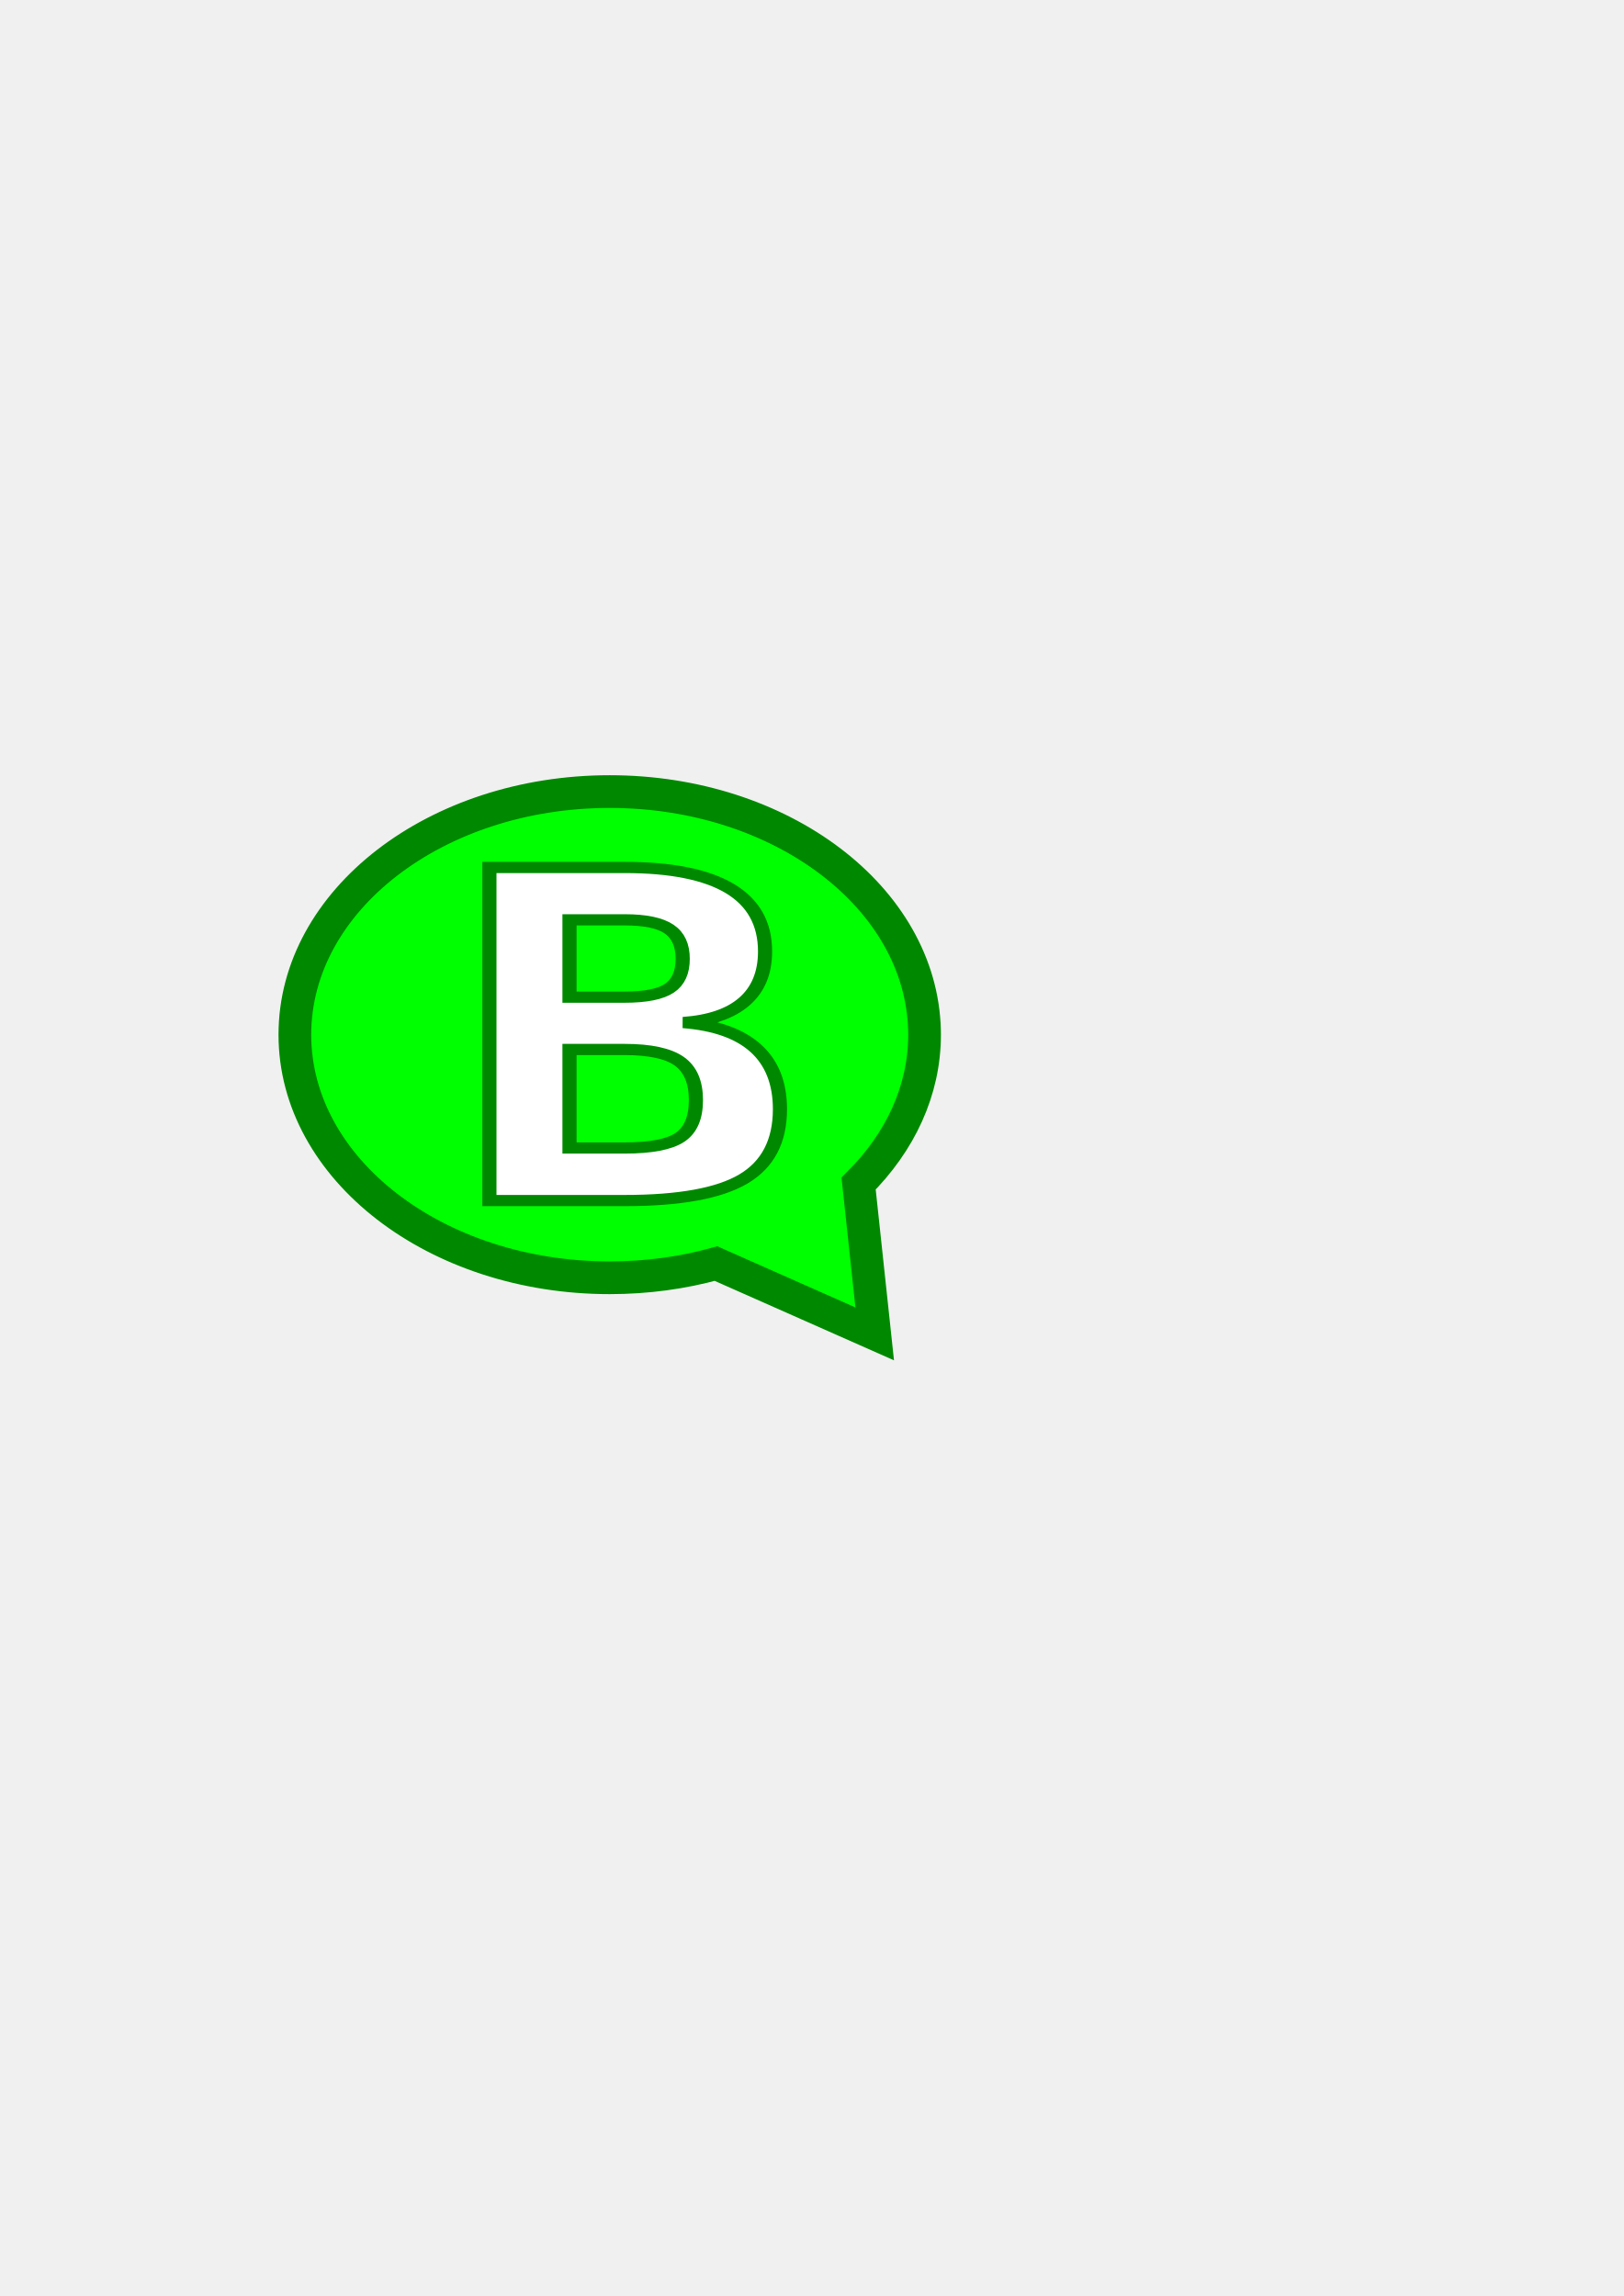
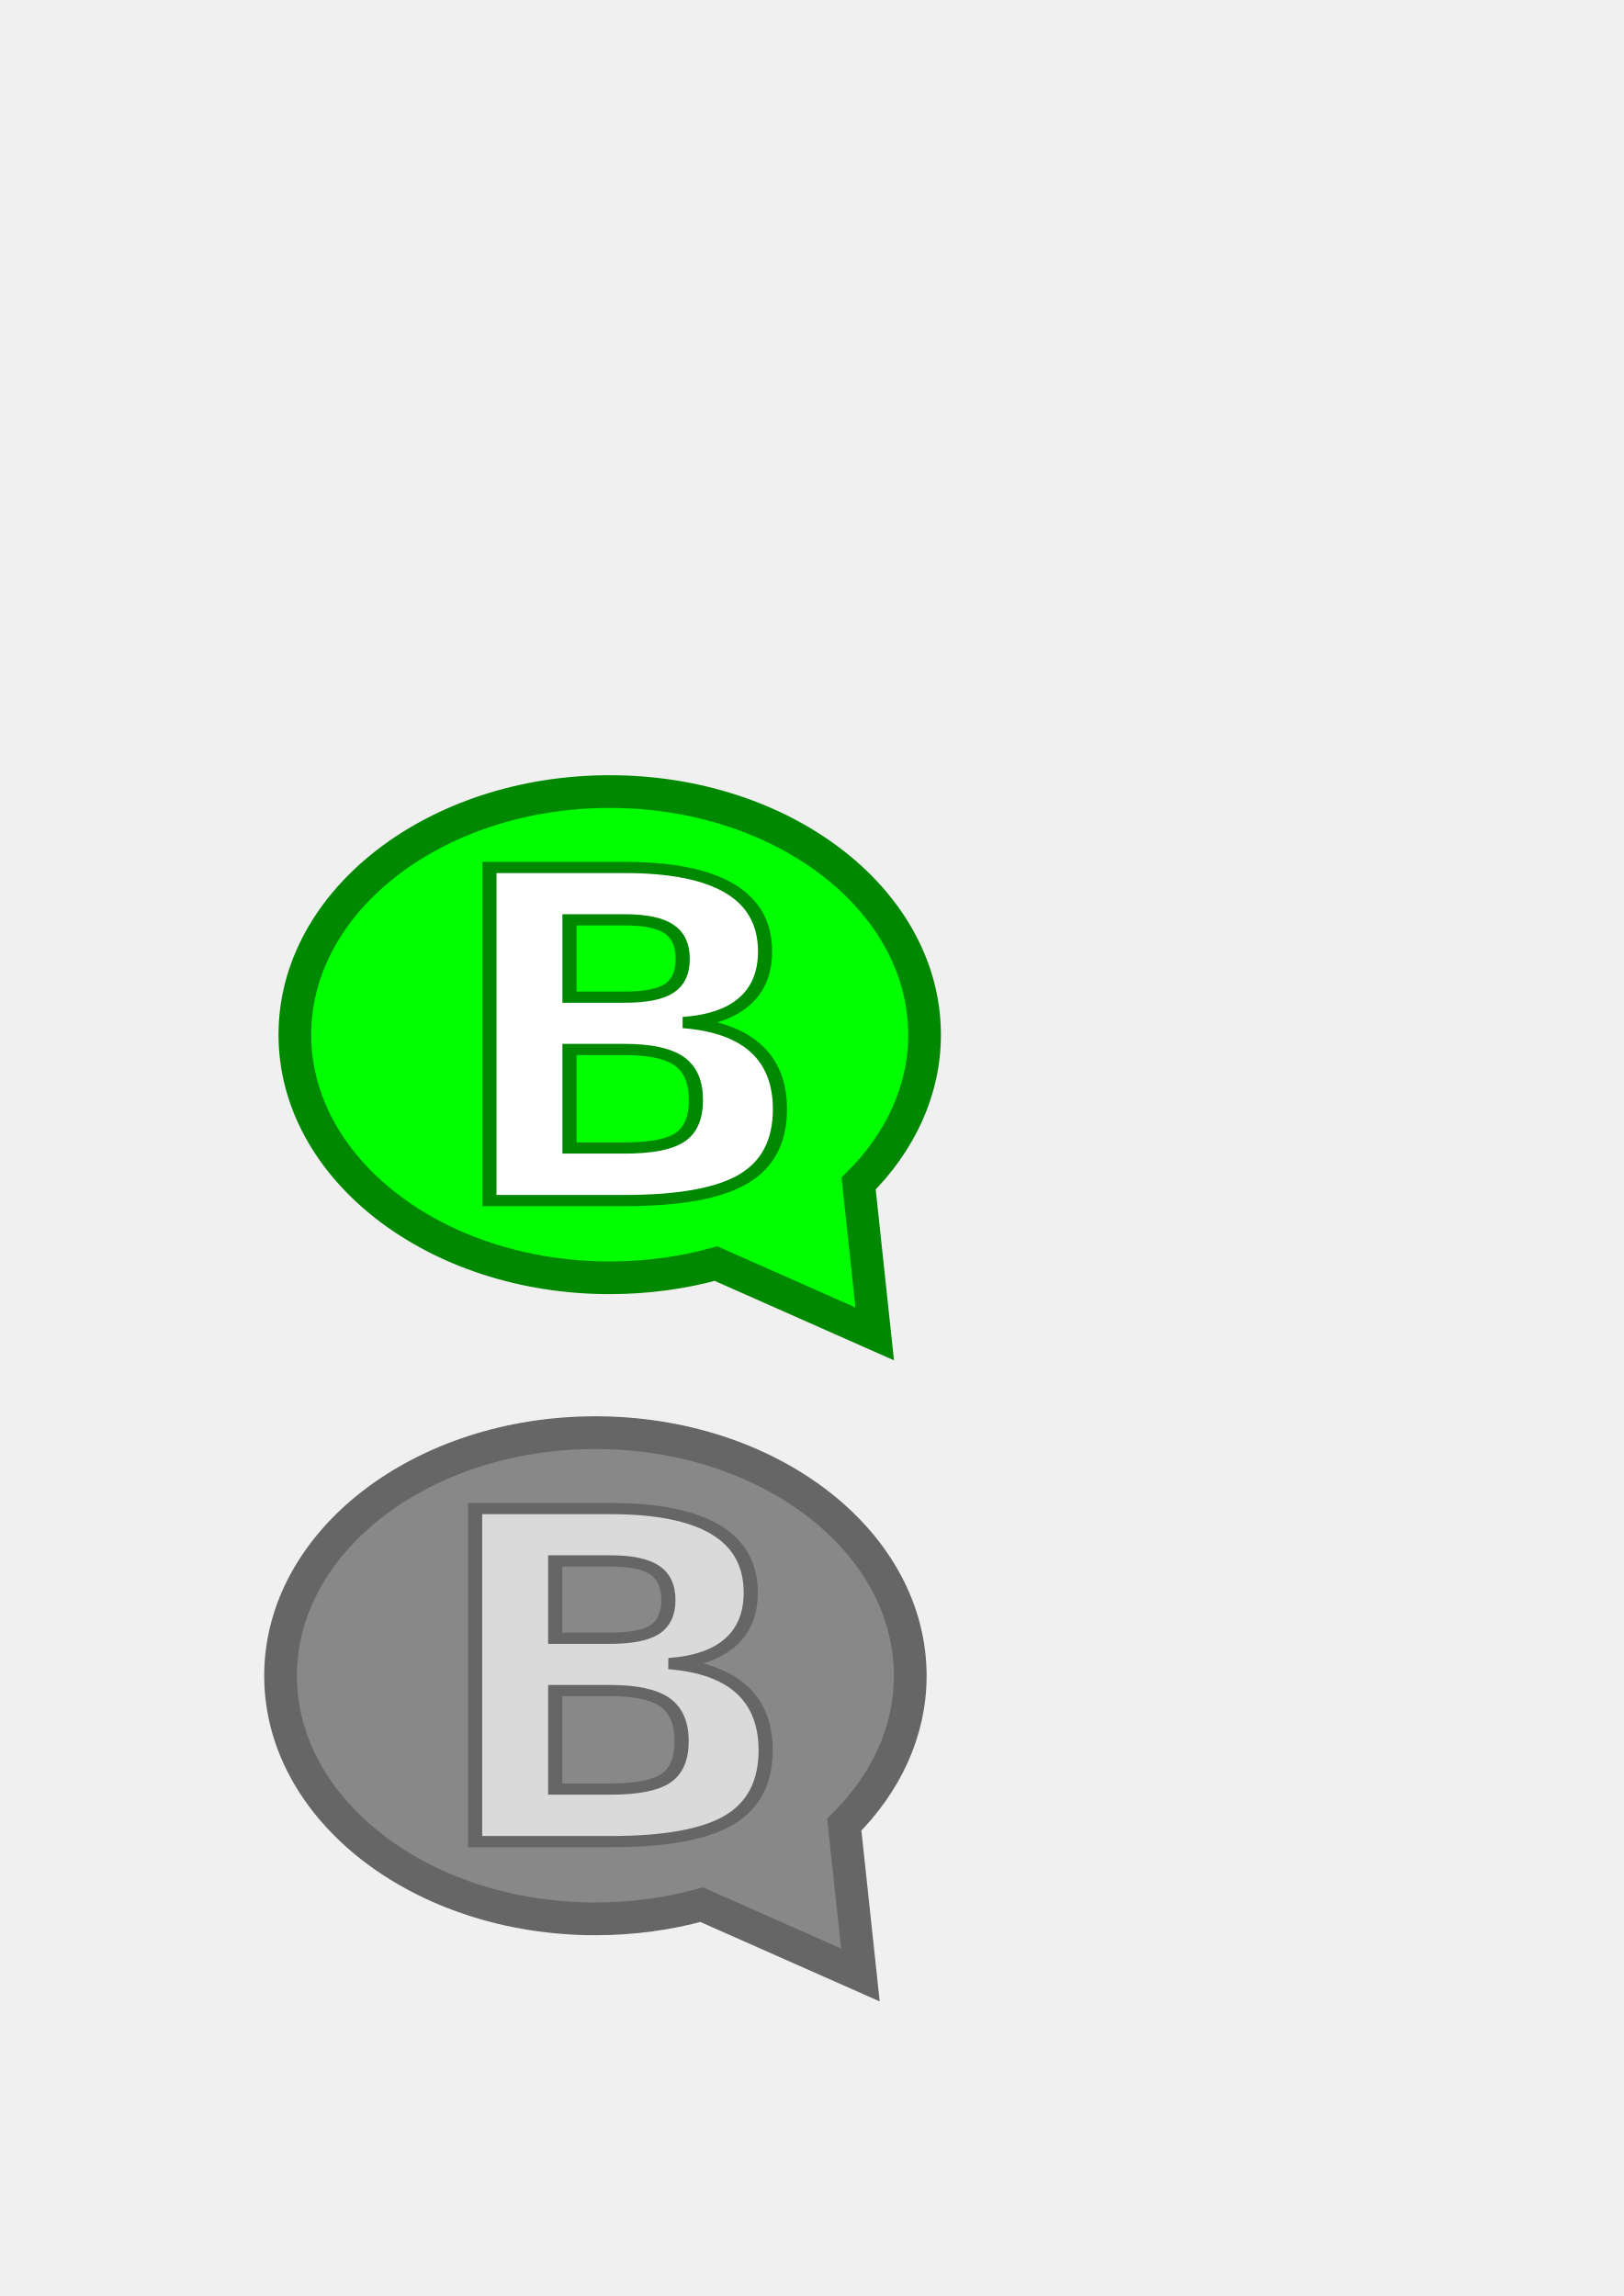
<svg xmlns="http://www.w3.org/2000/svg" width="744.094" height="1052.362" id="svg2" version="1.1">
  <defs id="defs4" />
-   <g id="layer2" style="display:inline">
-     <path id="path3825" style="fill:#00ff00;fill-rule:evenodd;stroke:none;stroke-width:15;stroke-linecap:butt;stroke-linejoin:miter;stroke-miterlimit:4;stroke-opacity:1;stroke-dasharray:none;display:inline" d="m 279.414,362.817 c -79.687,0 -144.281,49.897 -144.281,111.438 0,61.54 64.594,111.406 144.281,111.406 17.094,0 33.502,-2.286 48.719,-6.5 l 72.719,32.219 -7.375,-68.906 c 18.943,-18.856 30.219,-42.506 30.219,-68.219 l -0.031,-2.125 C 422.164,411.429 358.028,362.817 279.414,362.817 z" />
-   </g>
+   <g id="layer2" style="display:inline" />
  <g id="layer1" style="display:inline">
-     <path style="fill:#00ff00;fill-rule:evenodd;stroke:#008900;stroke-width:15;stroke-linecap:butt;stroke-linejoin:miter;stroke-miterlimit:4;stroke-opacity:1;stroke-dasharray:none" d="m 279.414,362.817 c -79.687,0 -144.281,49.897 -144.281,111.438 0,61.54 64.594,111.406 144.281,111.406 17.094,0 33.502,-2.286 48.719,-6.5 l 72.719,32.219 -7.375,-68.906 c 18.943,-18.856 30.219,-42.506 30.219,-68.219 l -0.031,-2.125 C 422.164,411.429 358.028,362.817 279.414,362.817 z" id="path2992" />
-     <text xml:space="preserve" style="font-size:130.468px;font-style:normal;font-weight:normal;line-height:125%;letter-spacing:0px;word-spacing:0px;fill:#ffffff;fill-opacity:1;stroke:#008900;stroke-width:5.776;stroke-miterlimit:4;stroke-opacity:1;stroke-dasharray:none;font-family:Sans" x="185.412" y="617.892" id="text3762" transform="scale(1.122883,0.8905651)">
-       <tspan id="tspan3764" x="185.412" y="617.892" style="font-size:234.842px;font-style:normal;font-variant:normal;font-weight:bold;font-stretch:normal;fill:#ffffff;fill-opacity:1;stroke:#008900;stroke-width:5.776;stroke-miterlimit:4;stroke-opacity:1;stroke-dasharray:none;font-family:Bitstream Vera Sans Mono;-inkscape-font-specification:Bitstream Vera Sans Mono Bold">B</tspan>
-     </text>
+     <g id="g3021">
+       <path d="m 279.414,362.817 c -79.687,0 -144.281,49.897 -144.281,111.438 0,61.54 64.594,111.406 144.281,111.406 17.094,0 33.502,-2.286 48.719,-6.5 l 72.719,32.219 -7.375,-68.906 c 18.943,-18.856 30.219,-42.506 30.219,-68.219 l -0.031,-2.125 C 422.164,411.429 358.028,362.817 279.414,362.817 z" style="display:inline;fill:#00ff00;fill-rule:evenodd;stroke:none;stroke-width:15;stroke-linecap:butt;stroke-linejoin:miter;stroke-miterlimit:4;stroke-opacity:1;stroke-dasharray:none" id="path3825" />
+       <path id="path2992" d="m 279.414,362.817 c -79.687,0 -144.281,49.897 -144.281,111.438 0,61.54 64.594,111.406 144.281,111.406 17.094,0 33.502,-2.286 48.719,-6.5 l 72.719,32.219 -7.375,-68.906 c 18.943,-18.856 30.219,-42.506 30.219,-68.219 l -0.031,-2.125 C 422.164,411.429 358.028,362.817 279.414,362.817 z" style="fill:#00ff00;fill-rule:evenodd;stroke:#008900;stroke-width:15;stroke-linecap:butt;stroke-linejoin:miter;stroke-miterlimit:4;stroke-opacity:1;stroke-dasharray:none" />
+       <text transform="scale(1.122883,0.8905651)" id="text3762" y="617.892" x="185.412" style="font-size:130.468px;font-style:normal;font-weight:normal;line-height:125%;letter-spacing:0px;word-spacing:0px;fill:#ffffff;fill-opacity:1;stroke:#008900;stroke-width:5.776;stroke-miterlimit:4;stroke-opacity:1;stroke-dasharray:none;font-family:Sans" xml:space="preserve">
+         <tspan style="font-size:234.842px;font-style:normal;font-variant:normal;font-weight:bold;font-stretch:normal;fill:#ffffff;fill-opacity:1;stroke:#008900;stroke-width:5.776;stroke-miterlimit:4;stroke-opacity:1;stroke-dasharray:none;font-family:Bitstream Vera Sans Mono;-inkscape-font-specification:Bitstream Vera Sans Mono Bold" y="617.892" x="185.412" id="tspan3764">B</tspan>
+       </text>
+     </g>
+     <g id="g3014">
+       <path d="m 272.857,656.652 c -79.687,0 -144.281,49.897 -144.281,111.438 0,61.54 64.594,111.406 144.281,111.406 17.094,0 33.502,-2.286 48.719,-6.5 l 72.719,32.219 -7.375,-68.906 C 405.863,817.453 417.138,793.803 417.138,768.09 l -0.031,-2.125 c -1.5,-60.7 -65.637,-109.312 -144.25,-109.312 z" style="fill:#00ff00;fill-rule:evenodd;stroke:none;display:inline" id="path3825-8" />
+       <path id="path2992-8" d="m 272.857,656.652 c -79.687,0 -144.281,49.897 -144.281,111.438 0,61.54 64.594,111.406 144.281,111.406 17.094,0 33.502,-2.286 48.719,-6.5 l 72.719,32.219 -7.375,-68.906 c 18.943,-18.856 30.219,-42.506 30.219,-68.219 l -0.031,-2.125 c -1.5,-60.7 -65.637,-109.312 -144.25,-109.312 z" style="fill:#888888;fill-rule:evenodd;stroke:#666666;stroke-width:15;stroke-linecap:butt;stroke-linejoin:miter;stroke-miterlimit:4;stroke-opacity:1;stroke-dasharray:none;display:inline;fill-opacity:1" />
+       <text transform="scale(1.122883,0.8905651)" id="text3762-3" y="947.835" x="179.572" style="font-size:130.468px;font-style:normal;font-weight:normal;line-height:125%;letter-spacing:0px;word-spacing:0px;fill:#dadada;fill-opacity:1;stroke:#666666;stroke-width:5.776;stroke-miterlimit:4;stroke-opacity:1;stroke-dasharray:none;display:inline;font-family:Sans" xml:space="preserve">
+         <tspan style="font-size:234.842px;font-style:normal;font-variant:normal;font-weight:bold;font-stretch:normal;fill:#dadada;fill-opacity:1;stroke:#666666;stroke-width:5.776;stroke-miterlimit:4;stroke-opacity:1;stroke-dasharray:none;font-family:Bitstream Vera Sans Mono;-inkscape-font-specification:Bitstream Vera Sans Mono Bold" y="947.835" x="179.572" id="tspan3764-6">B</tspan>
+       </text>
+     </g>
  </g>
</svg>
